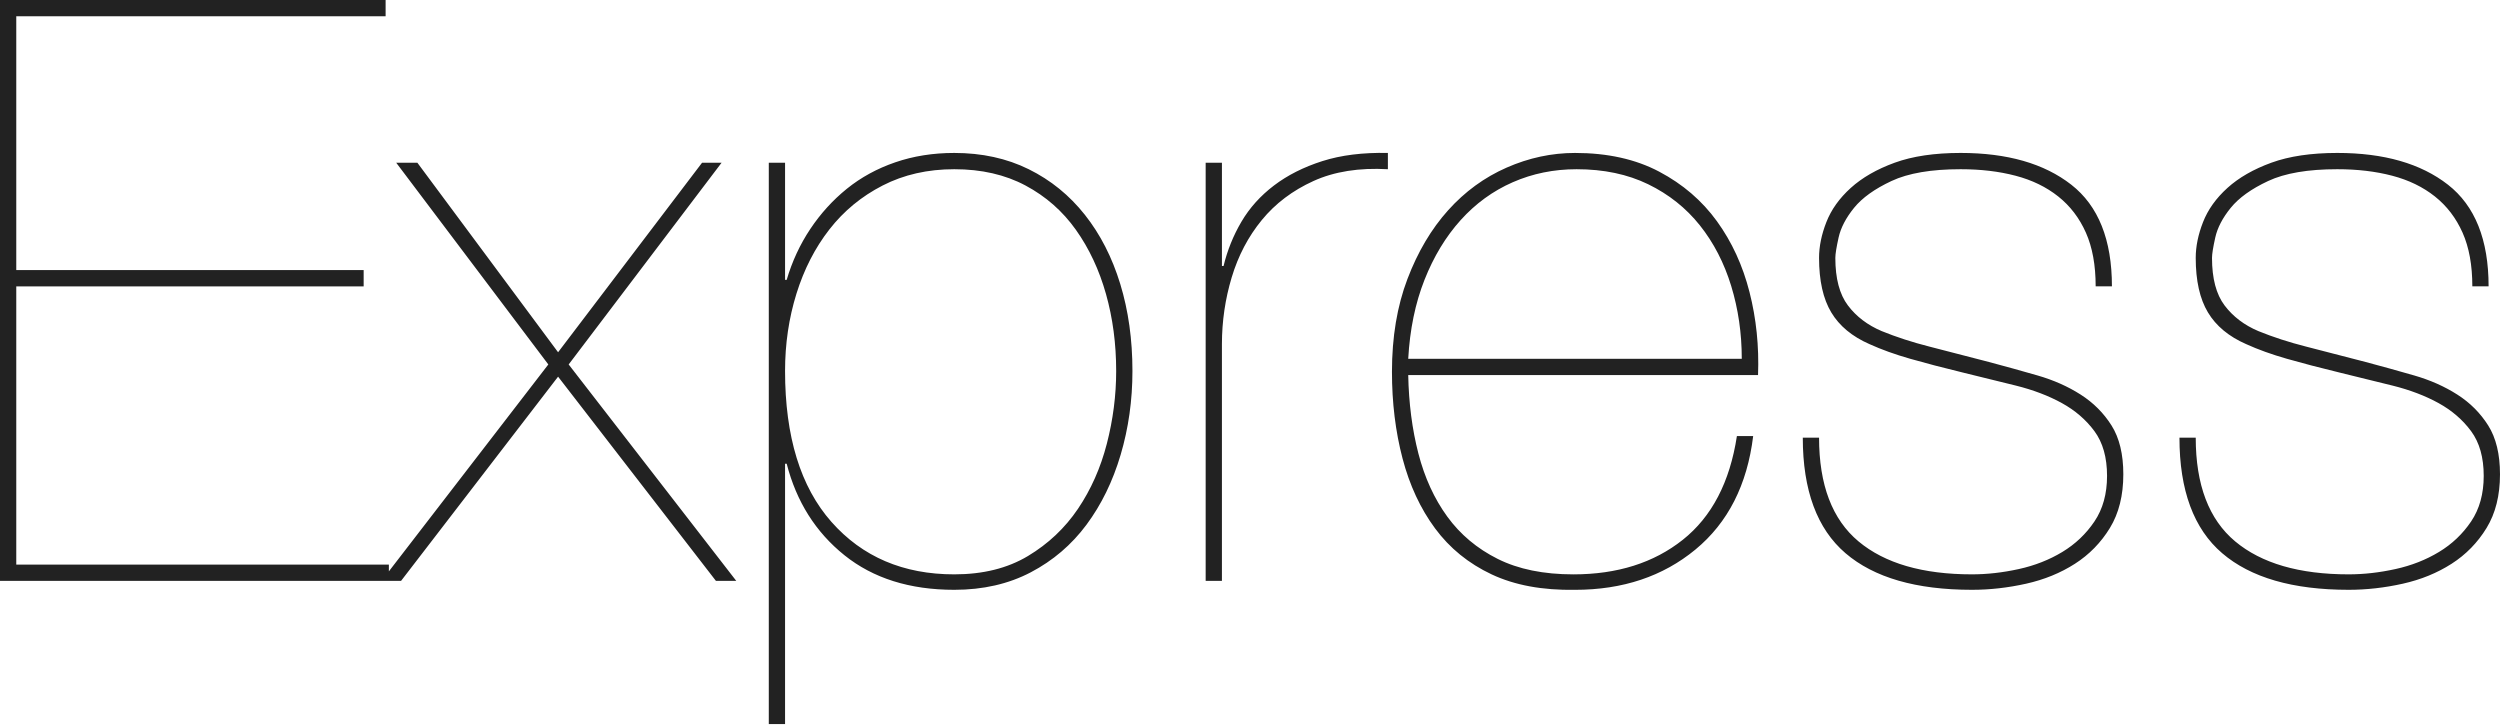
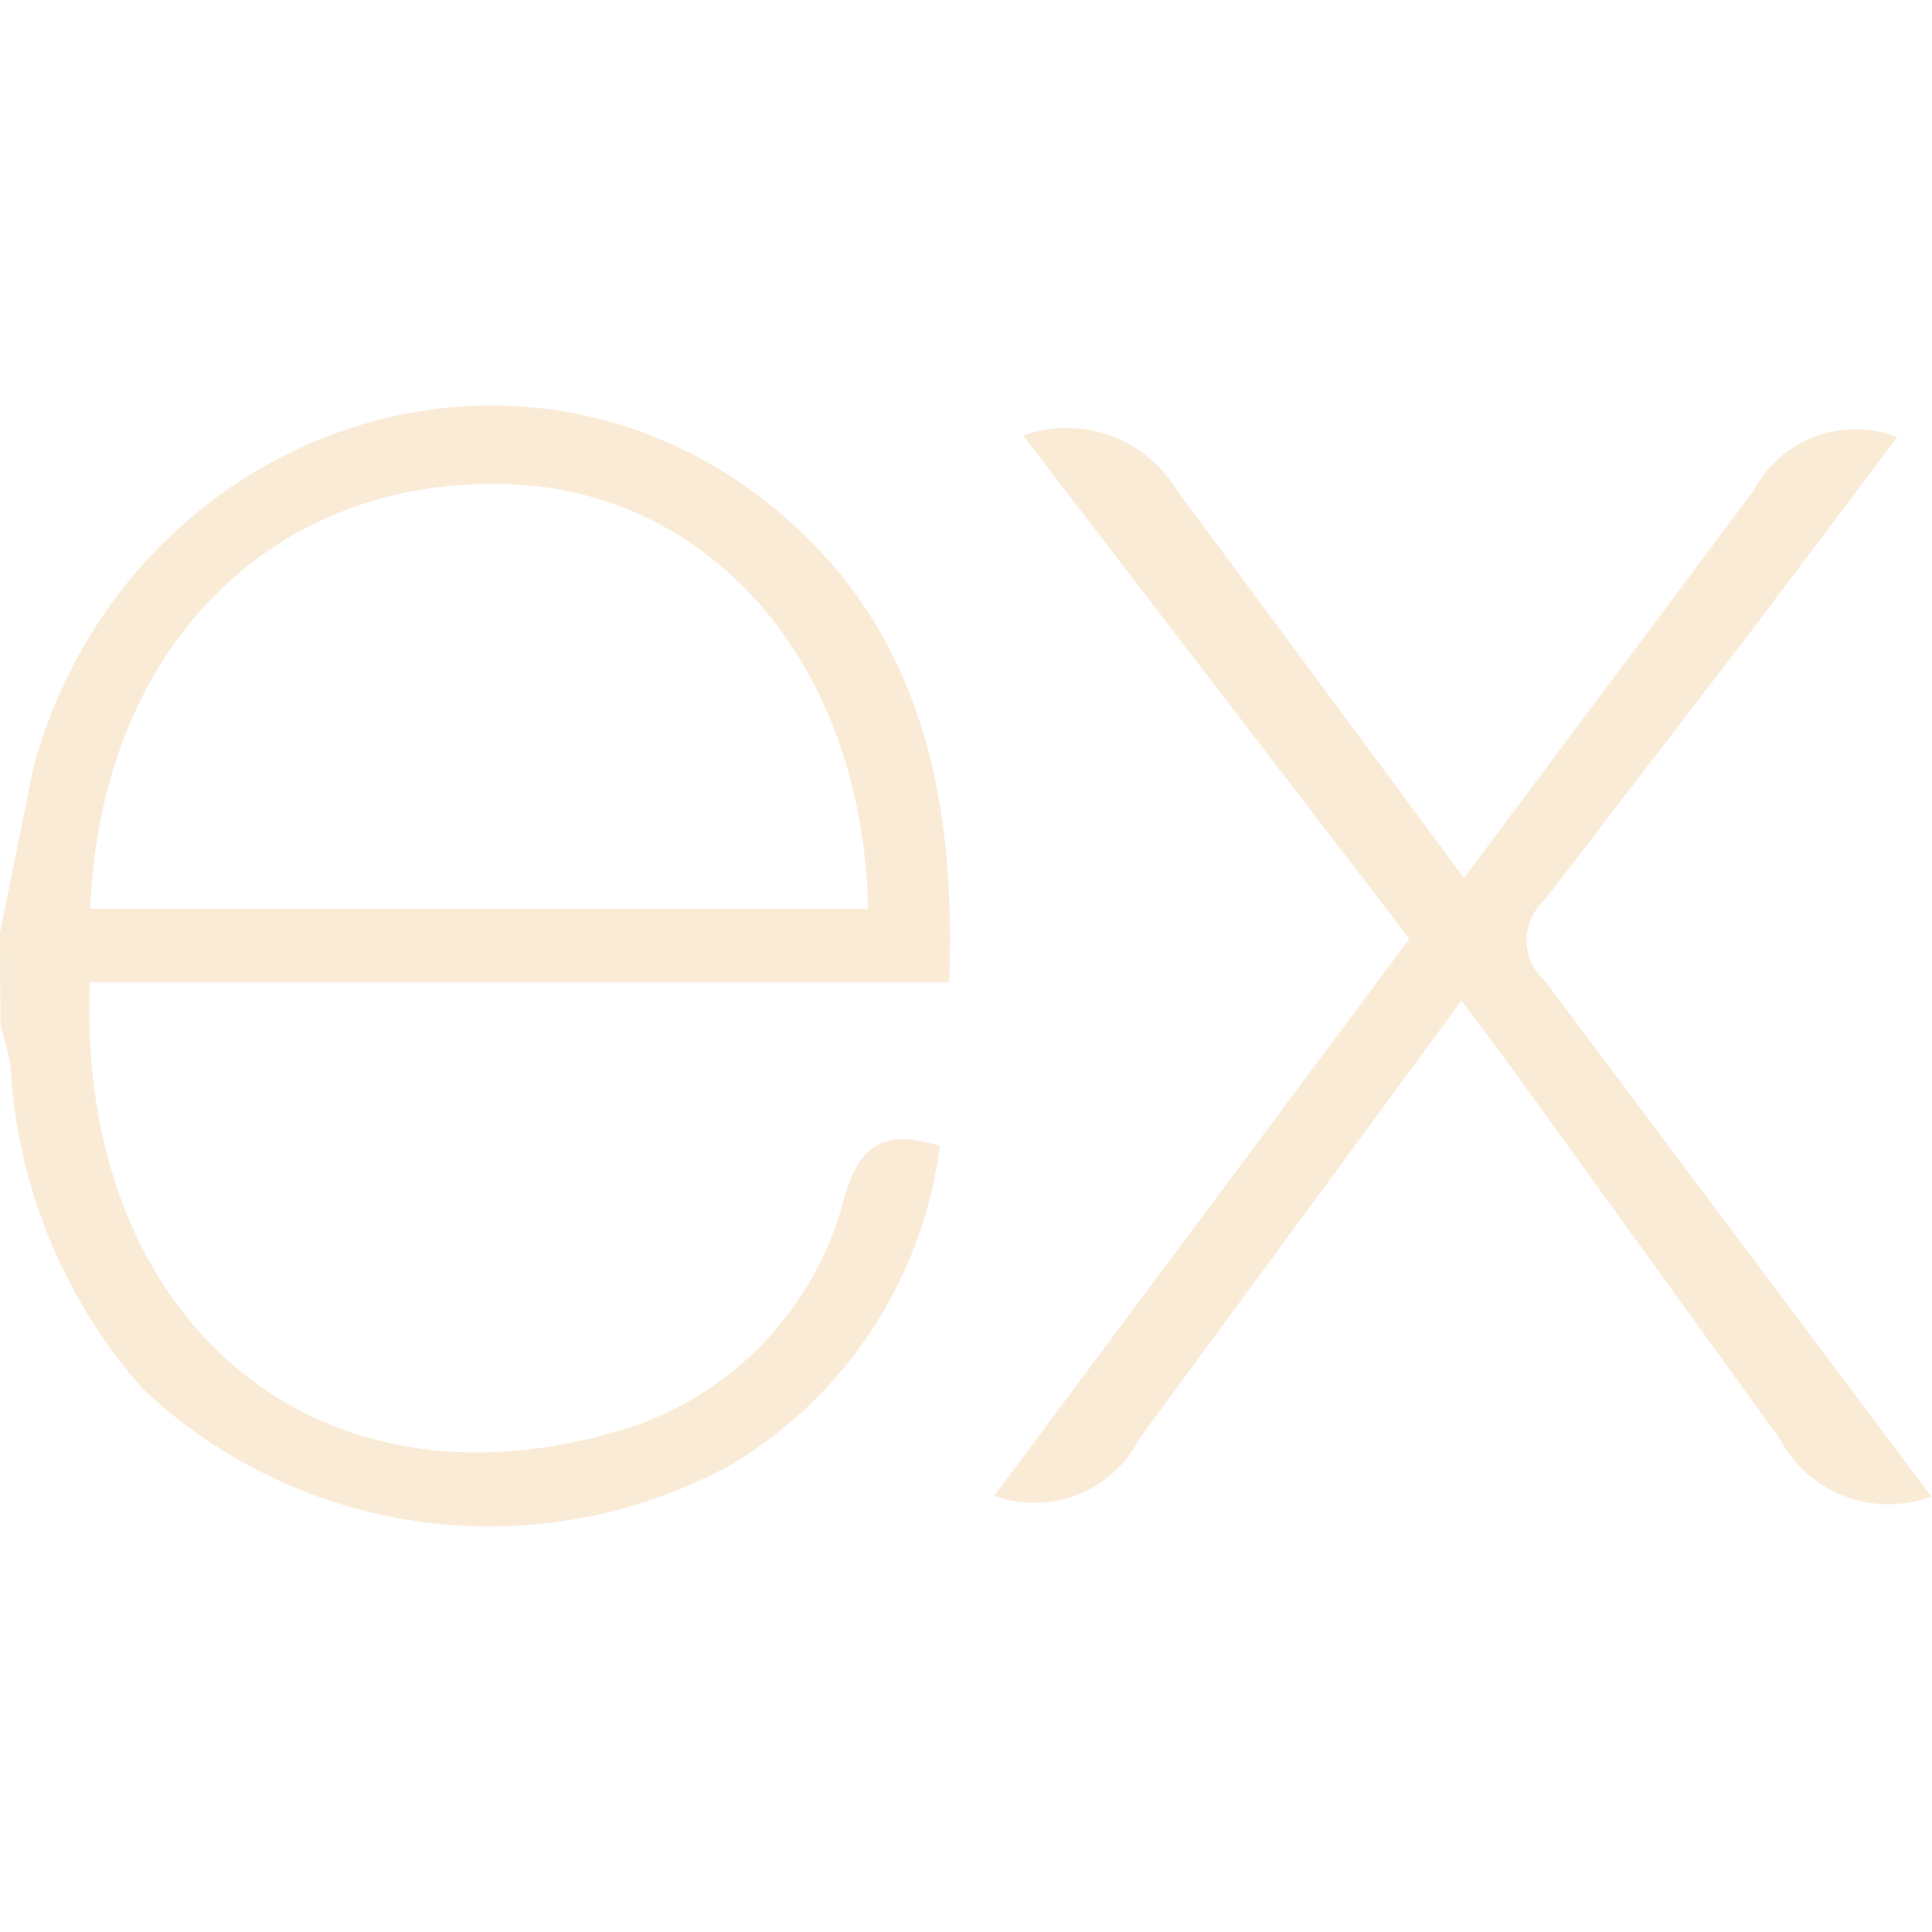
- <svg xmlns="http://www.w3.org/2000/svg" height="149" preserveAspectRatio="xMidYMid" viewBox="0 0 512 149" width="512">
-   <path d="m3.332 115.629v-56.981h71.144v-3.332h-71.144v-51.983h75.642v-3.332h-78.974v118.961h79.641v-3.332zm140.454-82.307-29.49 38.821-28.824-38.821h-4.332l31.157 41.32-34.156 44.319h3.999l32.156-41.82 32.323 41.82h4.165l-34.322-44.319 31.323-41.32zm16.994 114.963v-53.316h.333c1.999 7.775 5.942 14.023 11.829 18.744s13.384 7.081 22.493 7.081c5.887 0 11.107-1.194 15.662-3.582 4.554-2.388 8.358-5.637 11.413-9.747 3.055-4.11 5.387-8.886 6.998-14.329 1.611-5.443 2.416-11.163 2.416-17.161 0-6.442-.833-12.385-2.499-17.828-1.666-5.443-4.082-10.163-7.248-14.162-3.166-3.999-6.998-7.109-11.496-9.33s-9.58-3.332-15.245-3.332c-4.332 0-8.358.639-12.079 1.916-3.721 1.277-7.025 3.082-9.913 5.415-2.888 2.333-5.387 5.082-7.498 8.247s-3.721 6.637-4.832 10.413h-.333v-23.992h-3.332v114.963zm34.655-30.657c-10.441 0-18.827-3.582-25.158-10.747-6.331-7.164-9.497-17.466-9.497-30.907 0-5.554.778-10.83 2.333-15.828 1.555-4.998 3.804-9.386 6.748-13.162 2.944-3.777 6.581-6.776 10.913-8.997 4.332-2.222 9.219-3.332 14.662-3.332 5.554 0 10.413 1.111 14.579 3.332 4.165 2.222 7.609 5.248 10.33 9.08 2.721 3.832 4.776 8.22 6.165 13.162s2.083 10.191 2.083 15.745c0 4.998-.639 9.969-1.916 14.912s-3.249 9.386-5.915 13.329c-2.666 3.943-6.081 7.164-10.247 9.664-4.165 2.499-9.191 3.749-15.078 3.749zm54.815 1.333v-48.484c0-4.665.666-9.219 1.999-13.662 1.333-4.443 3.388-8.358 6.165-11.746s6.303-6.054 10.58-7.997c4.276-1.944 9.358-2.749 15.245-2.416v-3.332c-5.109-.111-9.58.444-13.412 1.666-3.832 1.222-7.137 2.888-9.913 4.998-2.777 2.11-4.998 4.582-6.664 7.414-1.666 2.832-2.888 5.859-3.665 9.08h-.333v-21.16h-3.332v85.639zm38.154-42.153h71.643c.222-5.887-.361-11.552-1.749-16.994-1.388-5.443-3.61-10.274-6.664-14.495-3.055-4.221-6.998-7.609-11.829-10.163-4.832-2.555-10.58-3.832-17.244-3.832-4.776 0-9.441 1-13.995 2.999s-8.553 4.915-11.996 8.747c-3.443 3.832-6.22 8.525-8.331 14.079-2.11 5.554-3.166 11.885-3.166 18.994 0 6.331.722 12.246 2.166 17.744 1.444 5.498 3.665 10.274 6.664 14.329s6.859 7.192 11.58 9.414 10.413 3.277 17.078 3.166c9.775 0 17.994-2.749 24.659-8.247s10.608-13.246 11.829-23.242h-3.332c-1.444 9.441-5.137 16.522-11.08 21.243-5.943 4.721-13.412 7.081-22.409 7.081-6.109 0-11.274-1.055-15.495-3.166-4.221-2.11-7.664-4.998-10.33-8.664-2.666-3.665-4.637-7.97-5.915-12.912-1.277-4.943-1.972-10.302-2.083-16.078zm68.311-3.332h-68.311c.333-5.998 1.444-11.385 3.332-16.161 1.888-4.776 4.36-8.858 7.414-12.246s6.609-5.97 10.663-7.747c4.054-1.777 8.414-2.666 13.079-2.666 5.554 0 10.441 1.027 14.662 3.082 4.221 2.055 7.747 4.86 10.58 8.414 2.832 3.554 4.971 7.692 6.415 12.413 1.444 4.721 2.166 9.691 2.166 14.912zm72.476-14.829h3.332c0-9.552-2.777-16.495-8.331-20.827-5.554-4.332-13.107-6.498-22.659-6.498-5.332 0-9.83.666-13.496 1.999-3.665 1.333-6.664 3.055-8.997 5.165-2.333 2.11-3.999 4.443-4.998 6.998-1 2.555-1.5 4.998-1.5 7.331 0 4.665.833 8.386 2.499 11.163 1.666 2.777 4.276 4.943 7.831 6.498 2.444 1.111 5.221 2.11 8.331 2.999s6.72 1.833 10.83 2.832c3.665.889 7.275 1.777 10.83 2.666s6.692 2.083 9.414 3.582c2.721 1.5 4.943 3.416 6.664 5.748 1.722 2.333 2.582 5.387 2.582 9.164 0 3.665-.861 6.776-2.582 9.33-1.722 2.555-3.915 4.637-6.581 6.248s-5.637 2.777-8.914 3.499c-3.277.722-6.47 1.083-9.58 1.083-10.108 0-17.855-2.249-23.242-6.748s-8.081-11.58-8.081-21.243h-3.332c0 10.774 2.916 18.661 8.747 23.659s14.467 7.498 25.908 7.498c3.665 0 7.359-.417 11.08-1.25 3.721-.833 7.053-2.194 9.997-4.082 2.944-1.888 5.332-4.332 7.164-7.331 1.833-2.999 2.749-6.664 2.749-10.996 0-4.11-.805-7.442-2.416-9.997-1.611-2.555-3.721-4.665-6.331-6.331s-5.554-2.971-8.83-3.915c-3.277-.944-6.581-1.861-9.913-2.749-4.665-1.222-8.747-2.277-12.246-3.166-3.499-.889-6.748-1.944-9.747-3.166-2.888-1.222-5.193-2.971-6.914-5.248-1.722-2.277-2.582-5.526-2.582-9.747 0-.778.222-2.166.666-4.165s1.5-4.026 3.166-6.081c1.666-2.055 4.221-3.888 7.664-5.498 3.443-1.611 8.164-2.416 14.162-2.416 4.11 0 7.859.444 11.246 1.333 3.388.889 6.303 2.305 8.747 4.249s4.332 4.415 5.665 7.414 1.999 6.664 1.999 10.996zm77.142 0h3.332c0-9.552-2.777-16.495-8.331-20.827s-13.107-6.498-22.659-6.498c-5.332 0-9.83.666-13.496 1.999-3.665 1.333-6.664 3.055-8.997 5.165-2.333 2.11-3.999 4.443-4.998 6.998-1 2.555-1.5 4.998-1.5 7.331 0 4.665.833 8.386 2.499 11.163 1.666 2.777 4.276 4.943 7.831 6.498 2.444 1.111 5.221 2.11 8.331 2.999 3.11.889 6.72 1.833 10.83 2.832 3.665.889 7.275 1.777 10.83 2.666 3.554.889 6.692 2.083 9.414 3.582 2.721 1.5 4.943 3.416 6.664 5.748 1.722 2.333 2.582 5.387 2.582 9.164 0 3.665-.861 6.776-2.582 9.33-1.722 2.555-3.915 4.637-6.581 6.248s-5.637 2.777-8.914 3.499c-3.277.722-6.47 1.083-9.58 1.083-10.108 0-17.855-2.249-23.242-6.748s-8.081-11.58-8.081-21.243h-3.332c0 10.774 2.916 18.661 8.747 23.659 5.831 4.998 14.467 7.498 25.908 7.498 3.665 0 7.359-.417 11.08-1.25s7.053-2.194 9.997-4.082c2.944-1.888 5.332-4.332 7.164-7.331 1.833-2.999 2.749-6.664 2.749-10.996 0-4.11-.805-7.442-2.416-9.997-1.611-2.555-3.721-4.665-6.331-6.331-2.61-1.666-5.554-2.971-8.83-3.915-3.277-.944-6.581-1.861-9.913-2.749-4.665-1.222-8.747-2.277-12.246-3.166-3.499-.889-6.748-1.944-9.747-3.166-2.888-1.222-5.193-2.971-6.914-5.248s-2.582-5.526-2.582-9.747c0-.778.222-2.166.666-4.165s1.5-4.026 3.166-6.081c1.666-2.055 4.221-3.888 7.664-5.498 3.443-1.611 8.164-2.416 14.162-2.416 4.11 0 7.859.444 11.246 1.333 3.388.889 6.303 2.305 8.747 4.249 2.444 1.944 4.332 4.415 5.665 7.414s1.999 6.664 1.999 10.996z" fill="#222" />
+ <svg xmlns="http://www.w3.org/2000/svg" width="30px" fill="#faebd7" viewBox="0 0 24 24" role="img">
+   <path d="M24 18.588a1.529 1.529 0 0 1-1.895-.72l-3.45-4.771-.5-.667-4.003 5.444a1.466 1.466 0 0 1-1.802.708l5.158-6.92-4.798-6.251a1.595 1.595 0 0 1 1.9.666l3.576 4.83 3.596-4.81a1.435 1.435 0 0 1 1.788-.668L21.708 7.9l-2.522 3.283a.666.666 0 0 0 0 .994l4.804 6.412zM.002 11.576l.42-2.075c1.154-4.103 5.858-5.81 9.094-3.27 1.895 1.489 2.368 3.597 2.275 5.973H1.116C.943 16.447 4.005 19.009 7.92 17.7a4.078 4.078 0 0 0 2.582-2.876c.207-.666.548-.78 1.174-.588a5.417 5.417 0 0 1-2.589 3.957 6.272 6.272 0 0 1-7.306-.933 6.575 6.575 0 0 1-1.64-3.858c0-.235-.08-.455-.134-.666A88.33 88.33 0 0 1 0 11.577zm1.127-.286h9.654c-.06-3.076-2.001-5.258-4.59-5.278-2.882-.04-4.944 2.094-5.071 5.264z" />
</svg>
